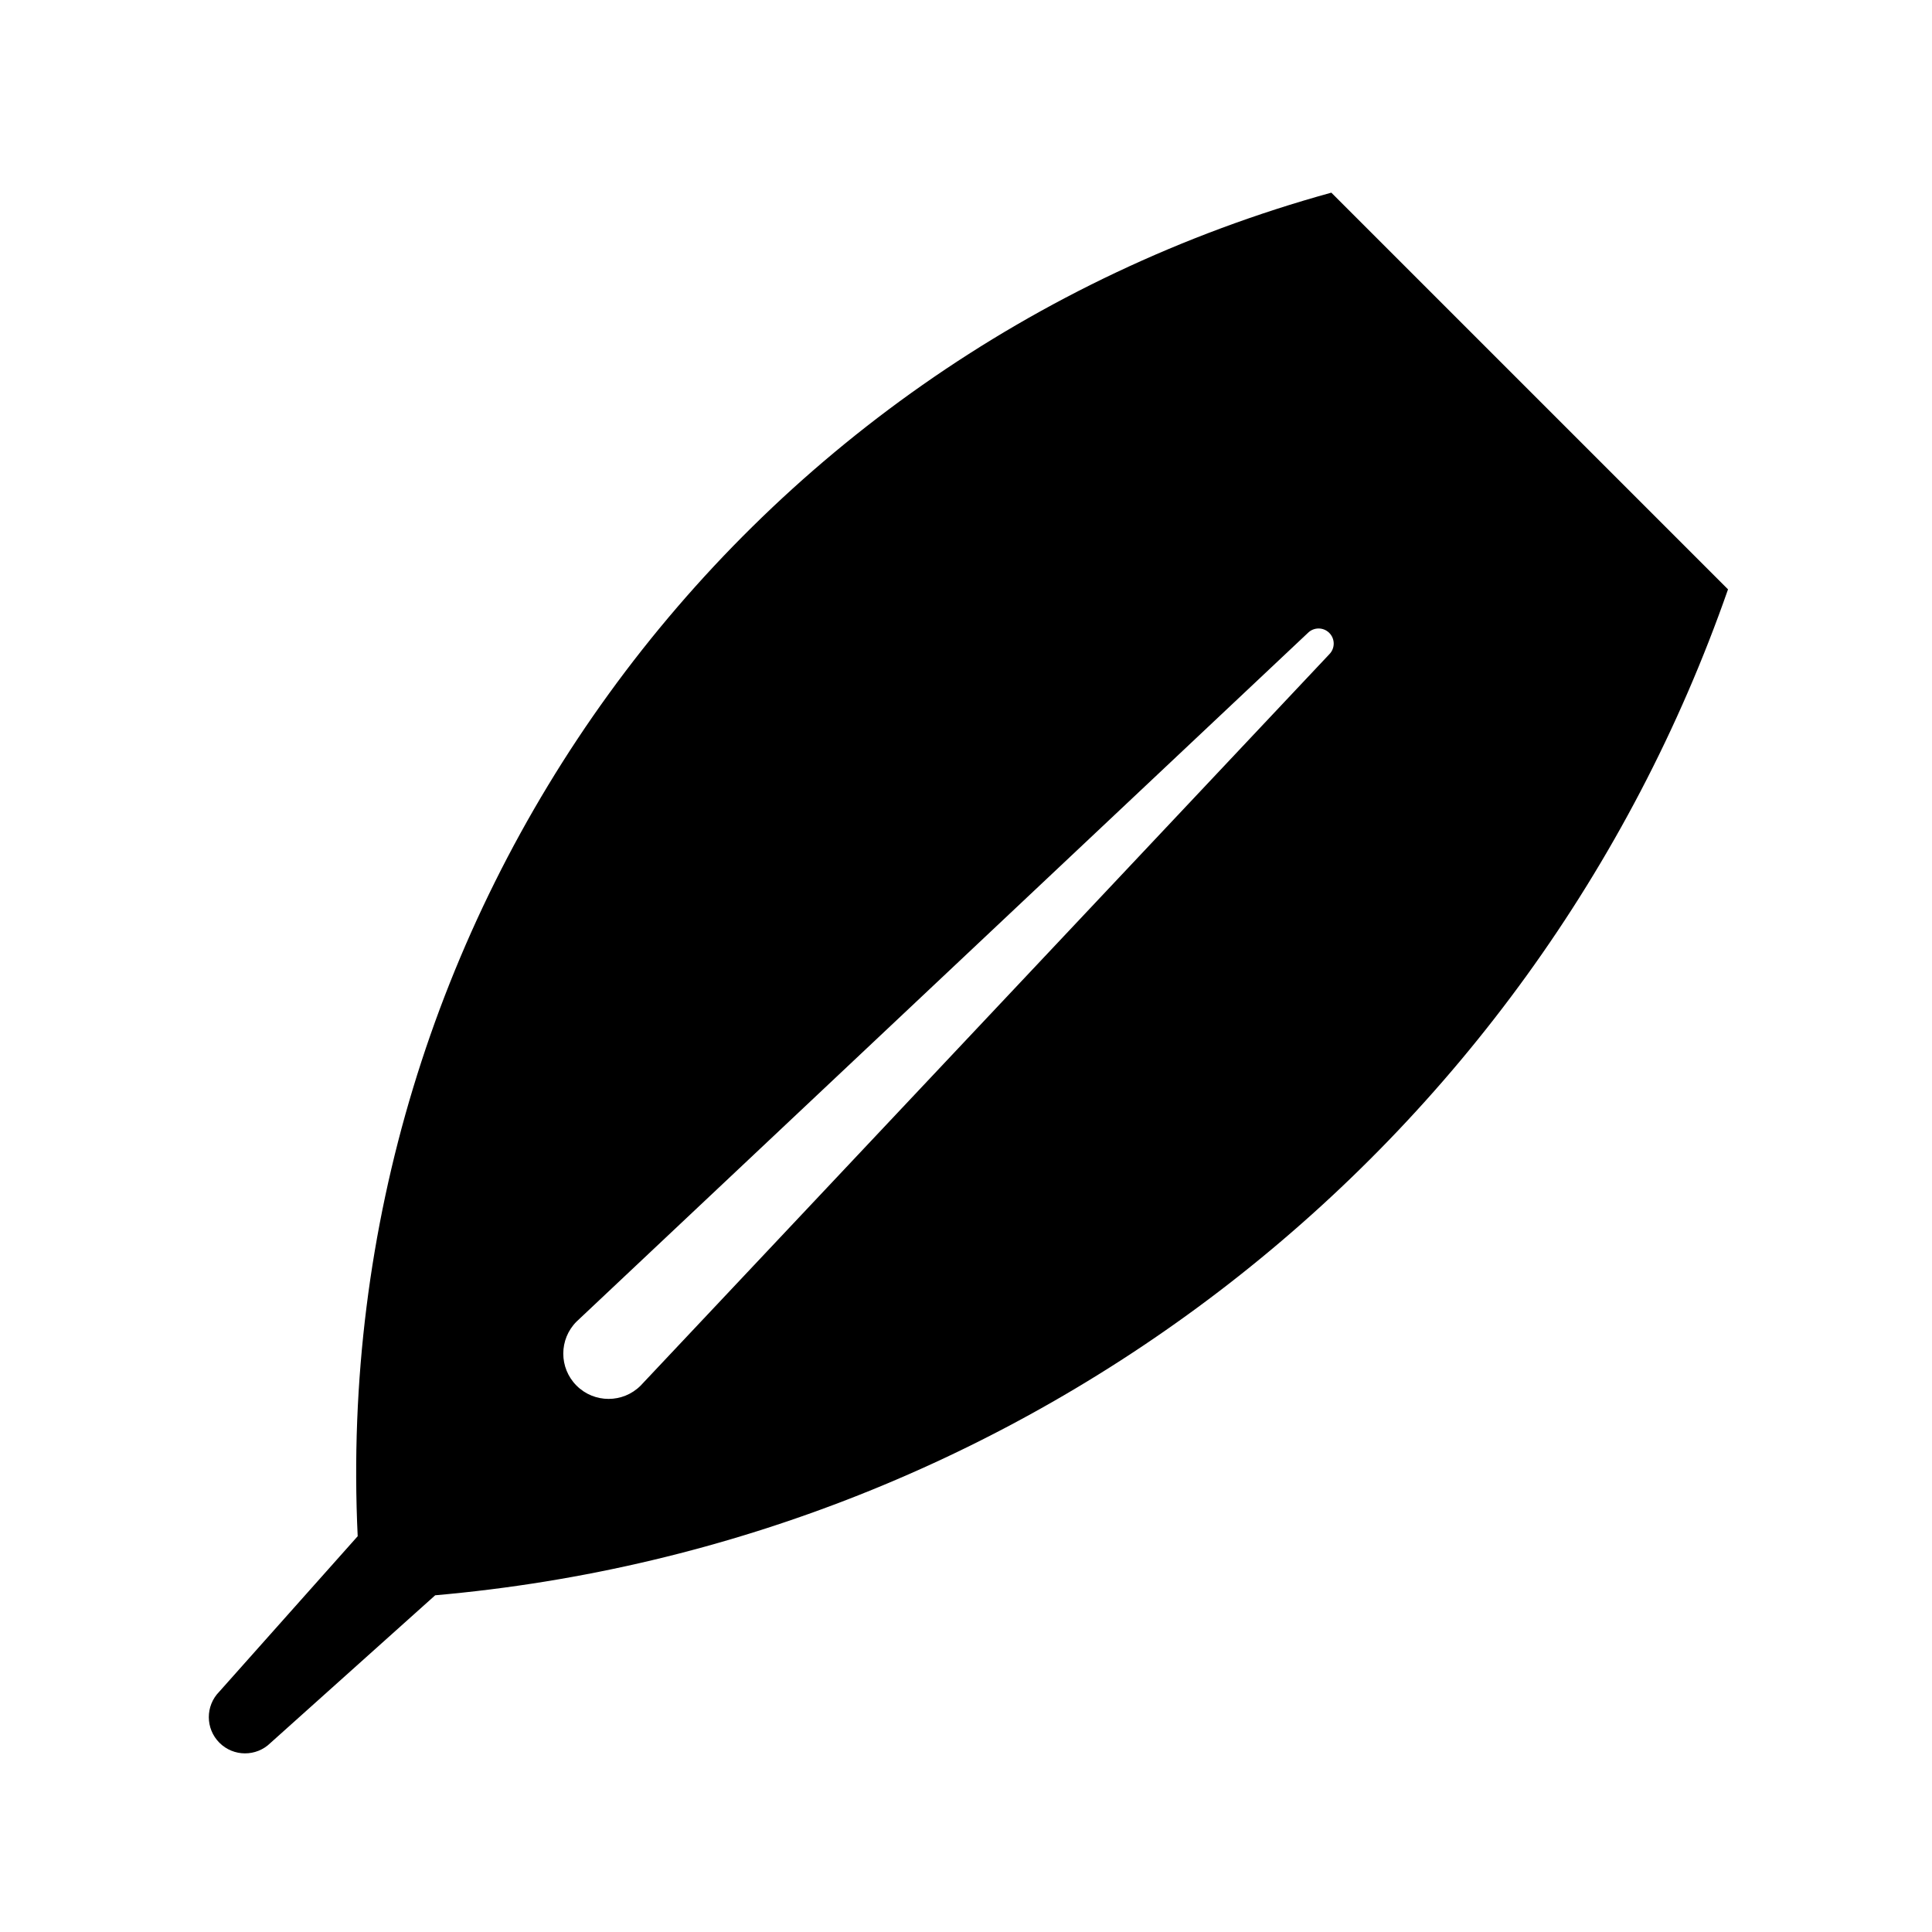
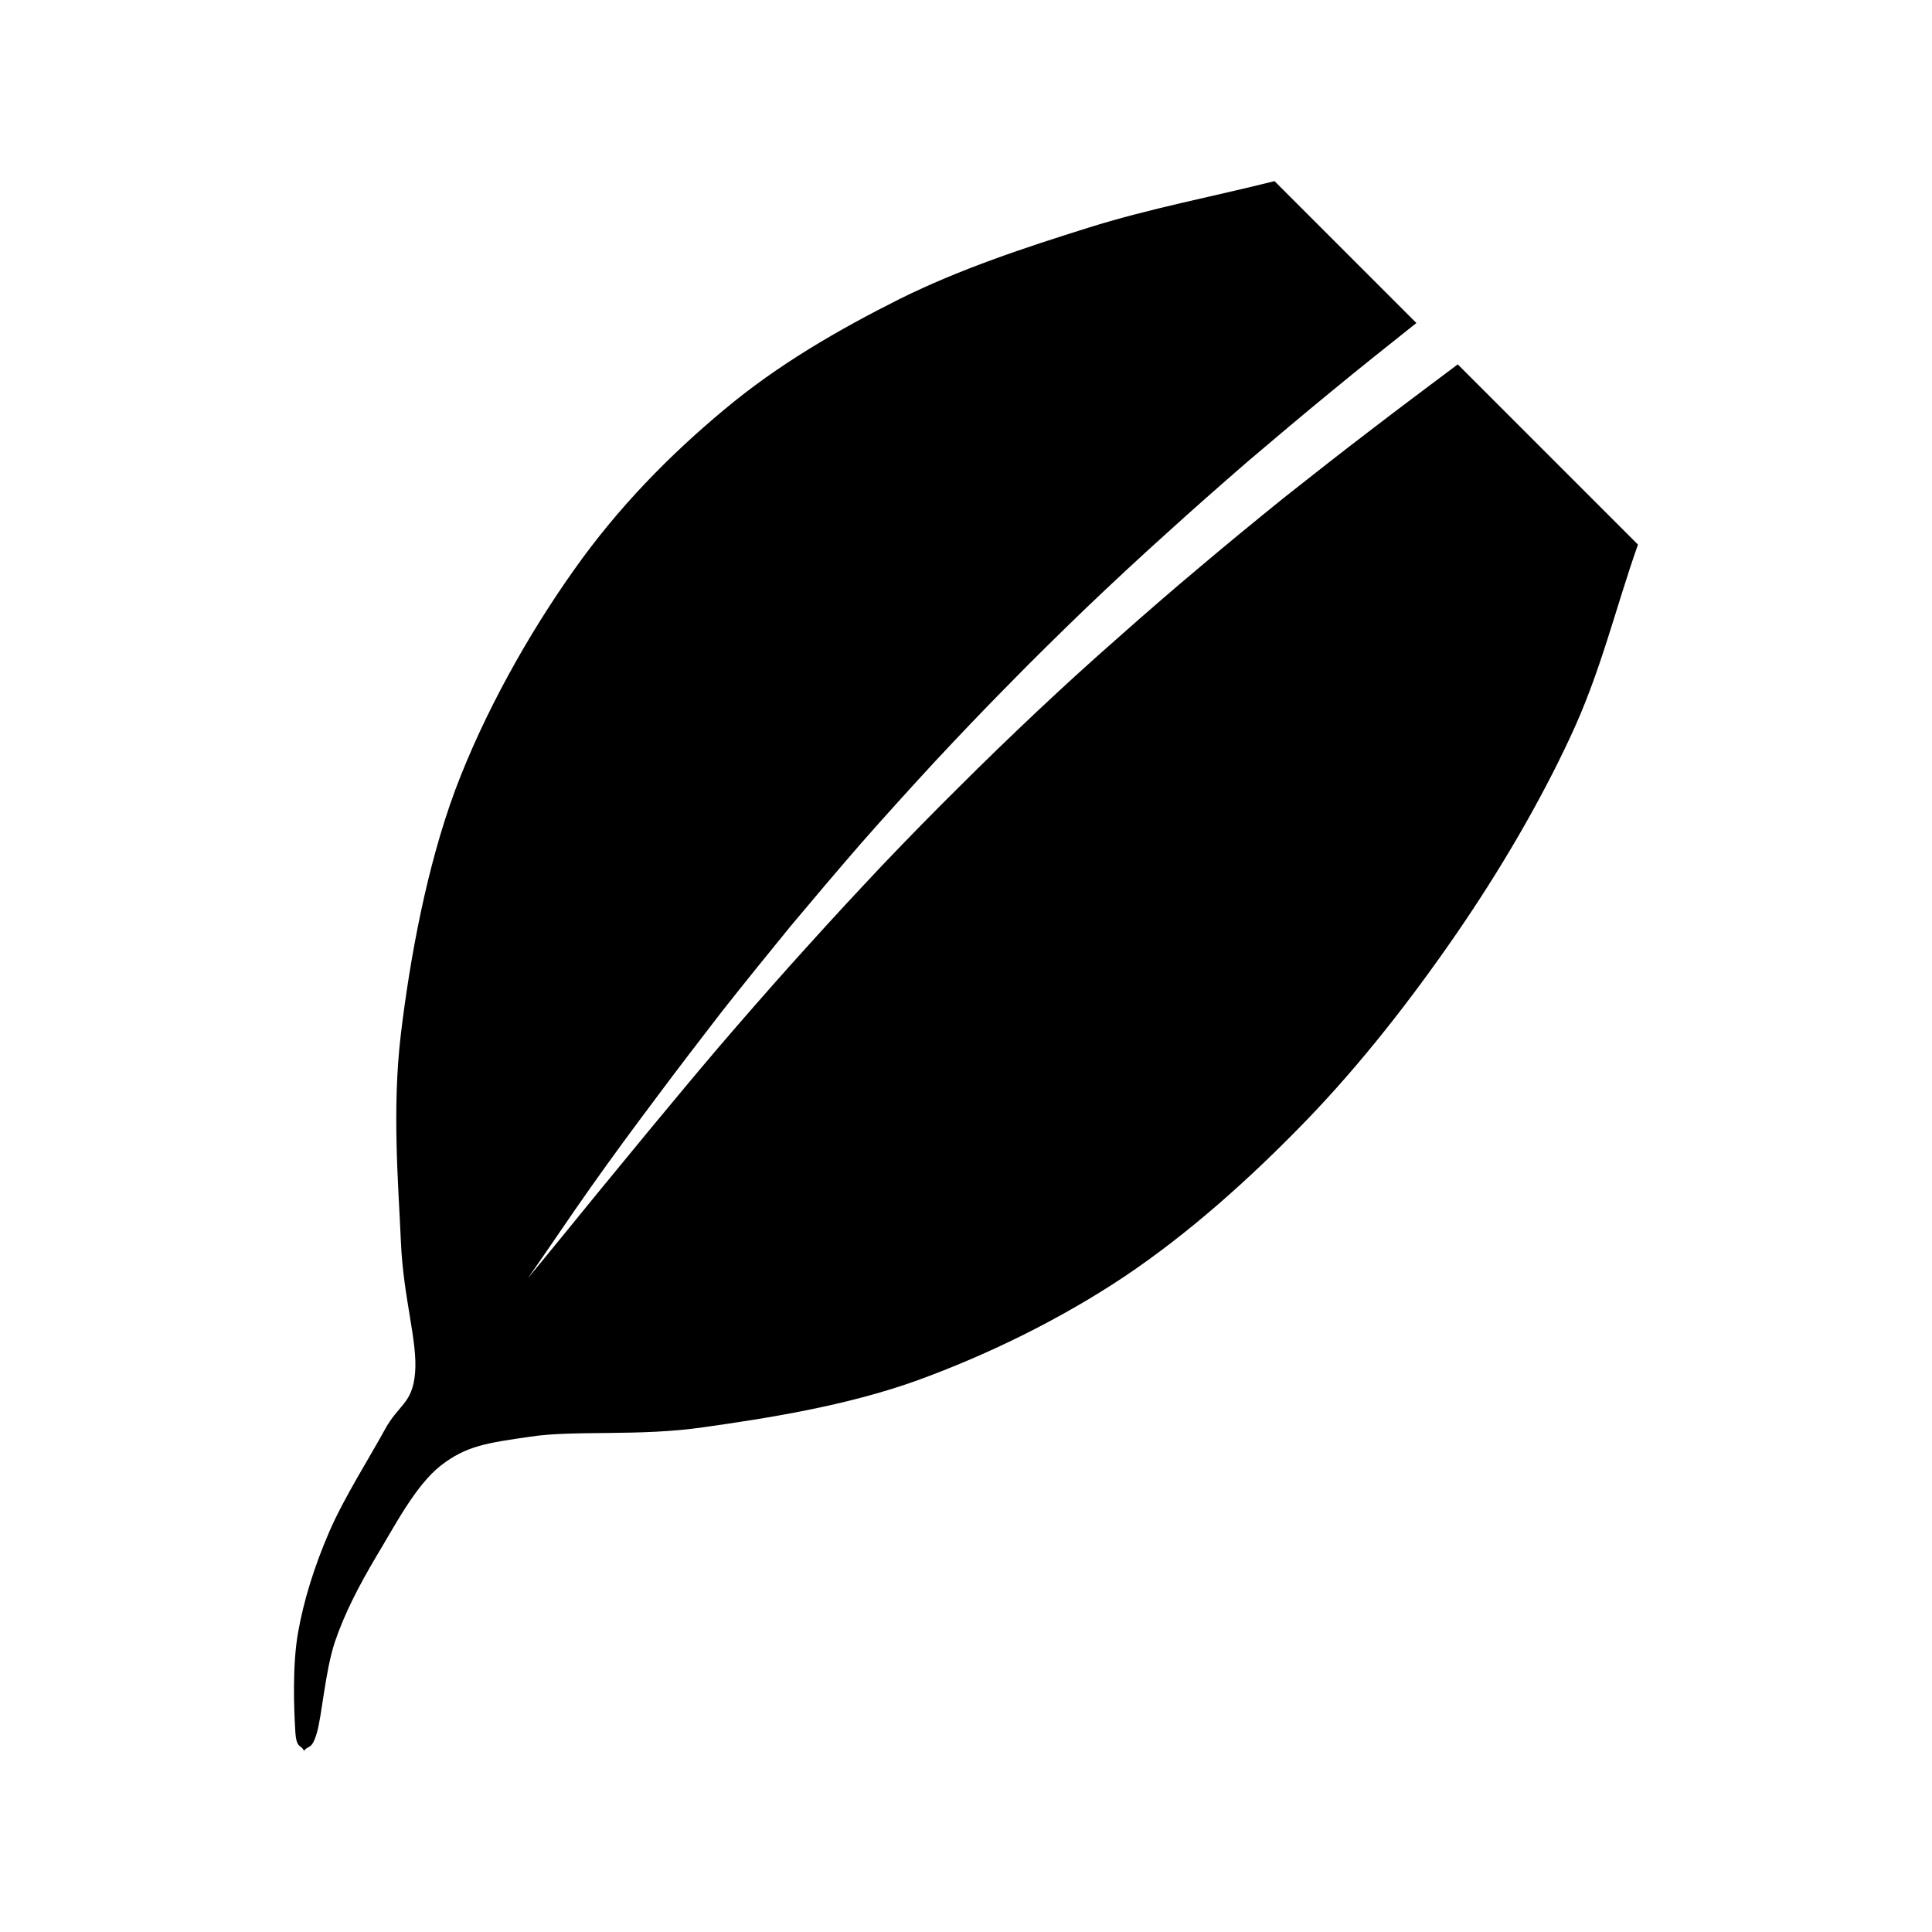
<svg xmlns="http://www.w3.org/2000/svg" viewBox="0 0 64 64" role="img" aria-label="Firmenname Gartenservice">
-   <path fill="#000" fill-rule="evenodd" d="M8.959 57.738L14.416 52.846A50 50 0 0 0 57.243 19.523L44.102 6.382A44 44 0 0 0 11.849 50.889L7.262 56.041A1.2 1.2 0 0 0 8.959 57.738ZM21.221 45.901L44.034 21.674A0.5 0.5 0 0 0 43.326 20.966L19.099 43.779A1.5 1.5 0 0 0 21.221 45.901Z" />
+   <g>
+     <path fill="#000" d="M10.07 58C9.97 57.77 9.81 57.96 9.78 57.31C9.74 56.66 9.68 55.19 9.87 54.1C10.06 53.01 10.42 51.87 10.9 50.76C11.38 49.64 12.25 48.27 12.73 47.39C13.2 46.51 13.66 46.52 13.75 45.48C13.84 44.44 13.36 43.01 13.28 41.13C13.2 39.26 12.98 36.75 13.28 34.25C13.58 31.76 14.13 28.73 15.08 26.17C16.04 23.61 17.51 21 19 18.9C20.48 16.8 22.19 15.07 23.99 13.57C25.78 12.07 27.78 10.92 29.79 9.91C31.8 8.91 33.96 8.2 36.03 7.55C38.1 6.9 40.15 6.52 42.22 6L46.92 10.7C45.98 11.45 45.03 12.2 44.1 12.97C43.17 13.73 42.25 14.51 41.33 15.29C40.42 16.08 39.52 16.87 38.63 17.68C37.74 18.48 36.86 19.3 35.99 20.13C35.13 20.96 34.27 21.8 33.43 22.66C32.59 23.51 31.76 24.38 30.94 25.26C30.13 26.14 29.32 27.03 28.53 27.93C27.74 28.84 26.96 29.76 26.19 30.68C25.43 31.61 24.67 32.55 23.92 33.5C23.18 34.46 22.44 35.42 21.72 36.39C20.99 37.36 20.27 38.34 19.57 39.33C18.87 40.32 18.19 41.34 17.49 42.34L17.49 42.34C18.26 41.41 19.02 40.47 19.78 39.54C20.55 38.61 21.31 37.67 22.08 36.75C22.85 35.82 23.62 34.9 24.41 33.99C25.2 33.08 25.99 32.18 26.8 31.29C27.6 30.4 28.42 29.52 29.24 28.65C30.07 27.78 30.91 26.92 31.76 26.08C32.61 25.23 33.47 24.4 34.35 23.57C35.22 22.75 36.11 21.94 37.01 21.15C37.91 20.35 38.82 19.56 39.74 18.79C40.66 18.01 41.59 17.25 42.53 16.49C43.48 15.74 44.43 14.99 45.39 14.26C46.35 13.52 47.32 12.8 48.29 12.07L54.26 18.04C53.51 20.16 53.03 22.26 52.02 24.41C51.02 26.56 49.7 28.82 48.24 30.94C46.78 33.06 45.09 35.24 43.25 37.14C41.42 39.03 39.38 40.86 37.23 42.3C35.08 43.73 32.67 44.9 30.35 45.74C28.03 46.57 25.43 46.98 23.3 47.28C21.17 47.59 19.03 47.37 17.58 47.59C16.13 47.8 15.45 47.89 14.6 48.55C13.75 49.22 13.06 50.58 12.47 51.55C11.89 52.53 11.42 53.43 11.09 54.4C10.77 55.38 10.67 56.79 10.5 57.39C10.33 57.99 10.21 57.8 10.07 58Z" />
+   </g>
</svg>
